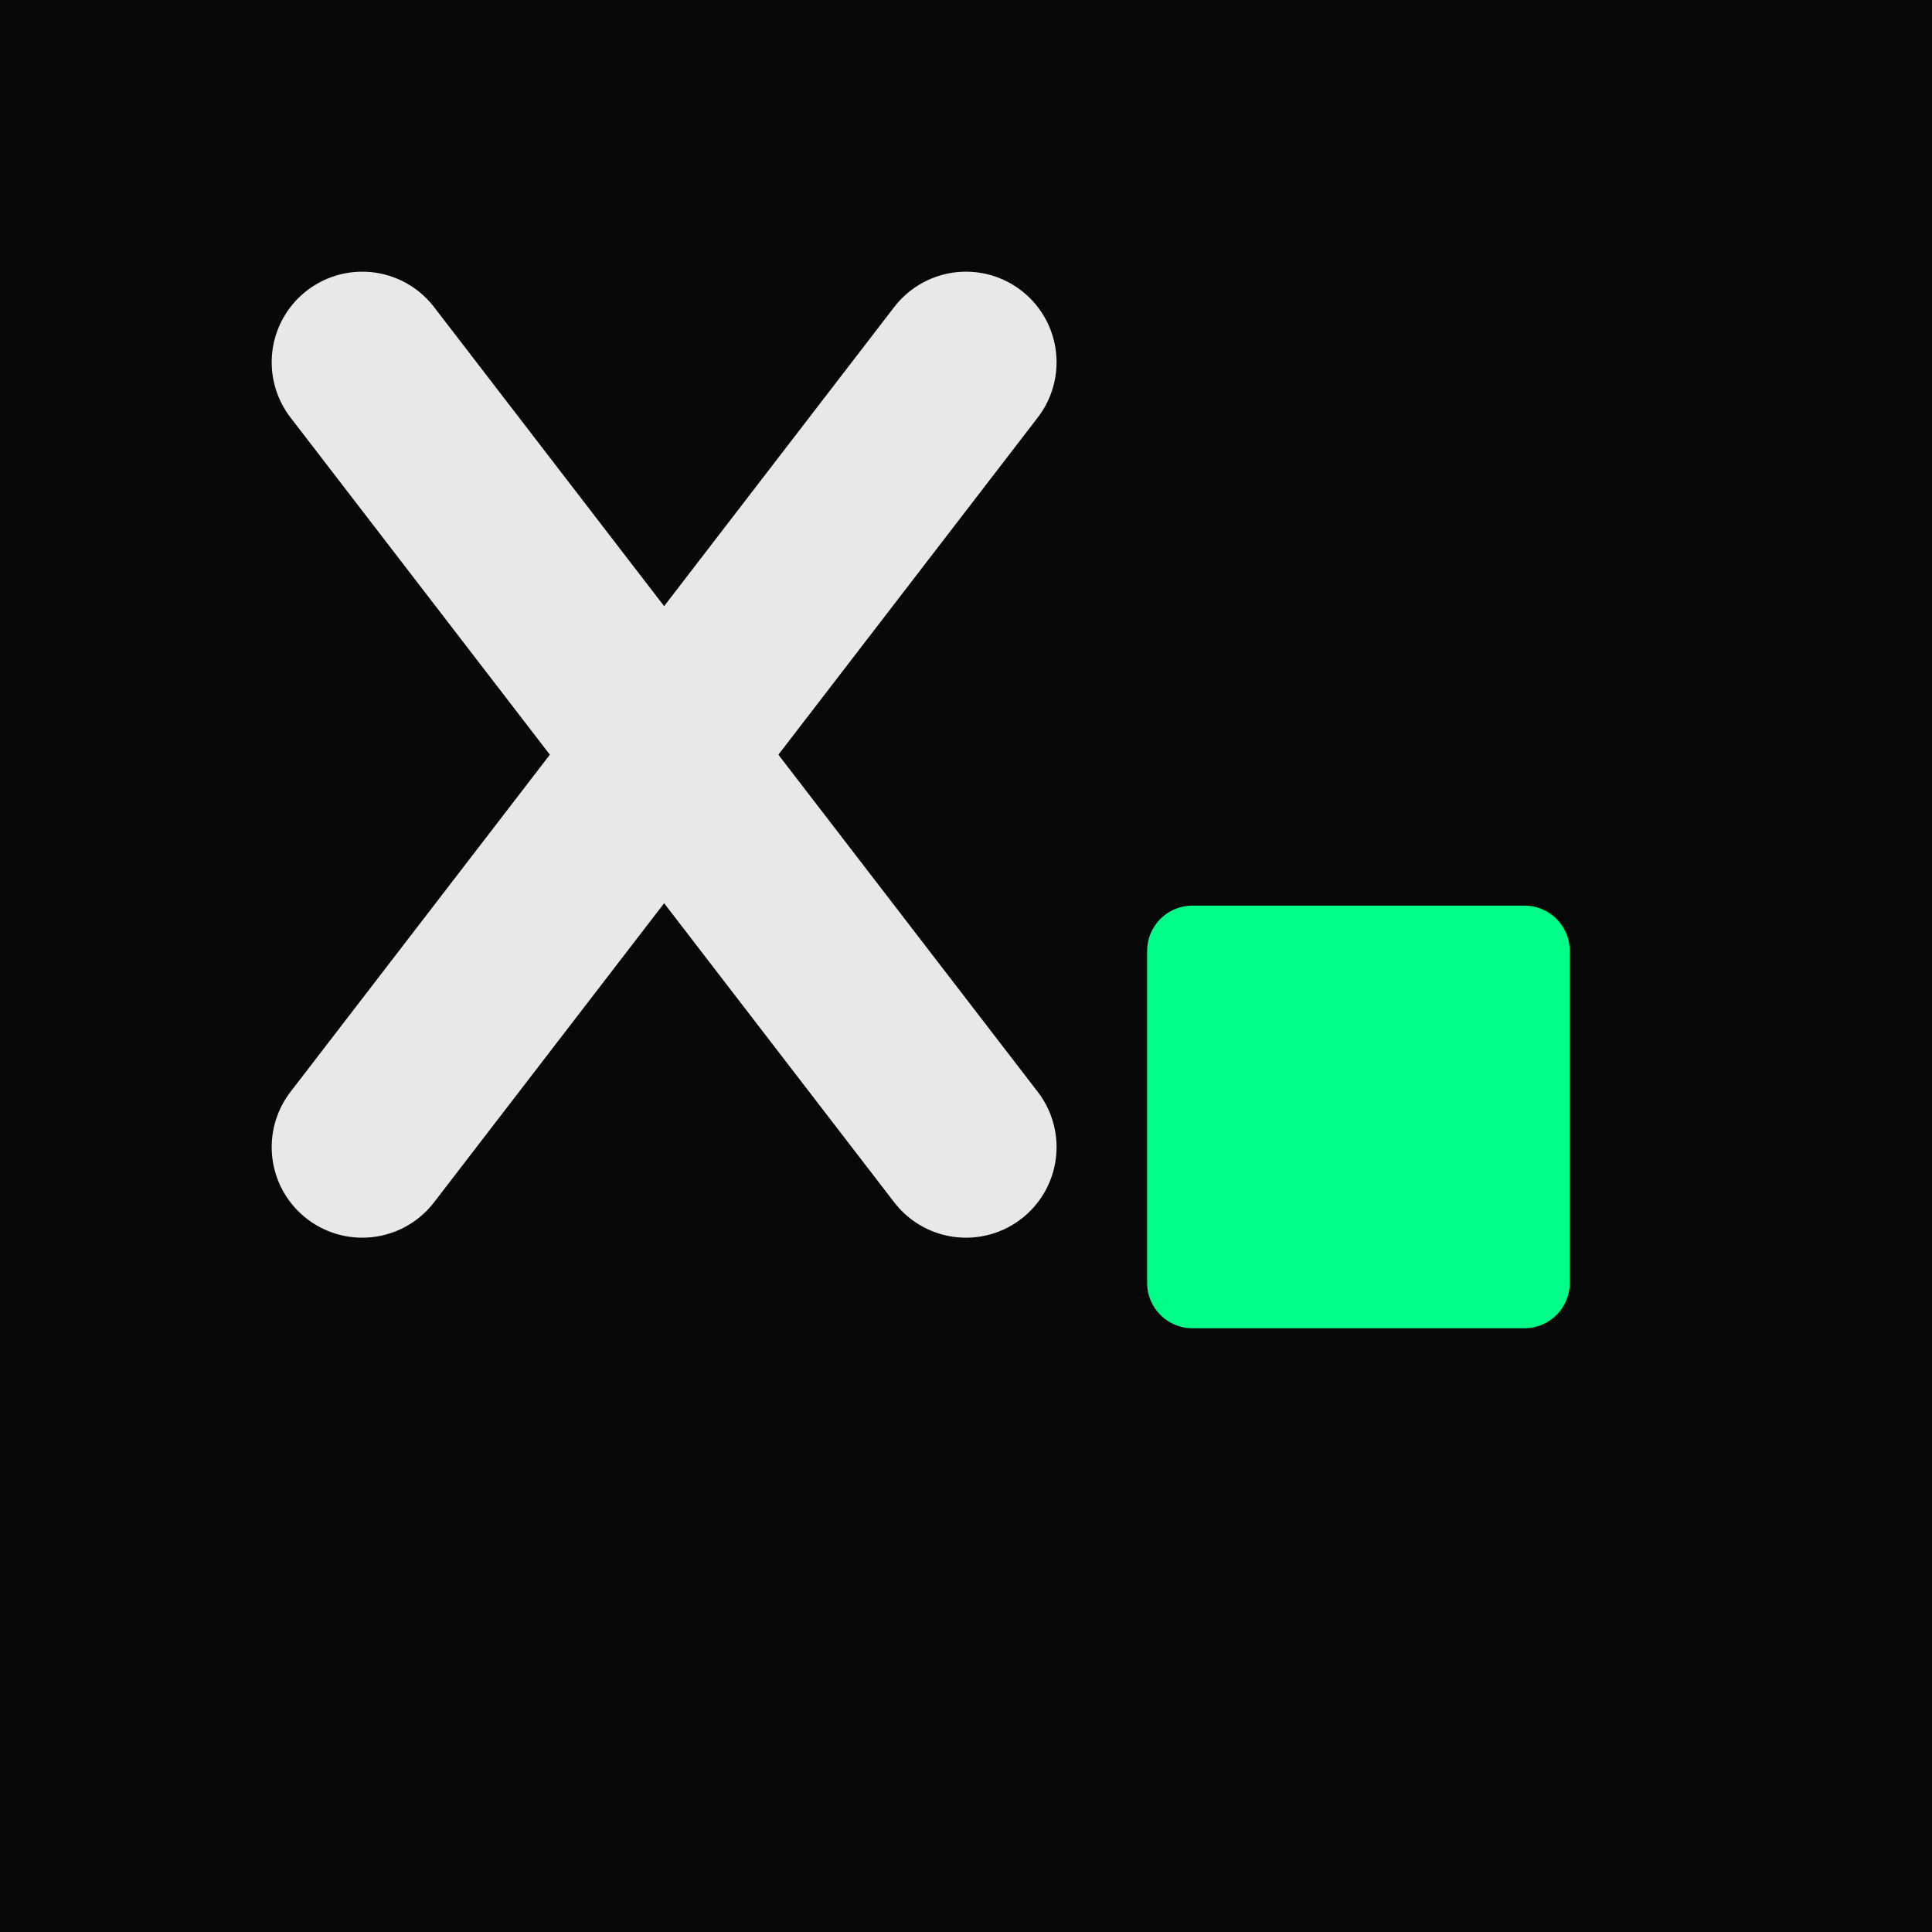
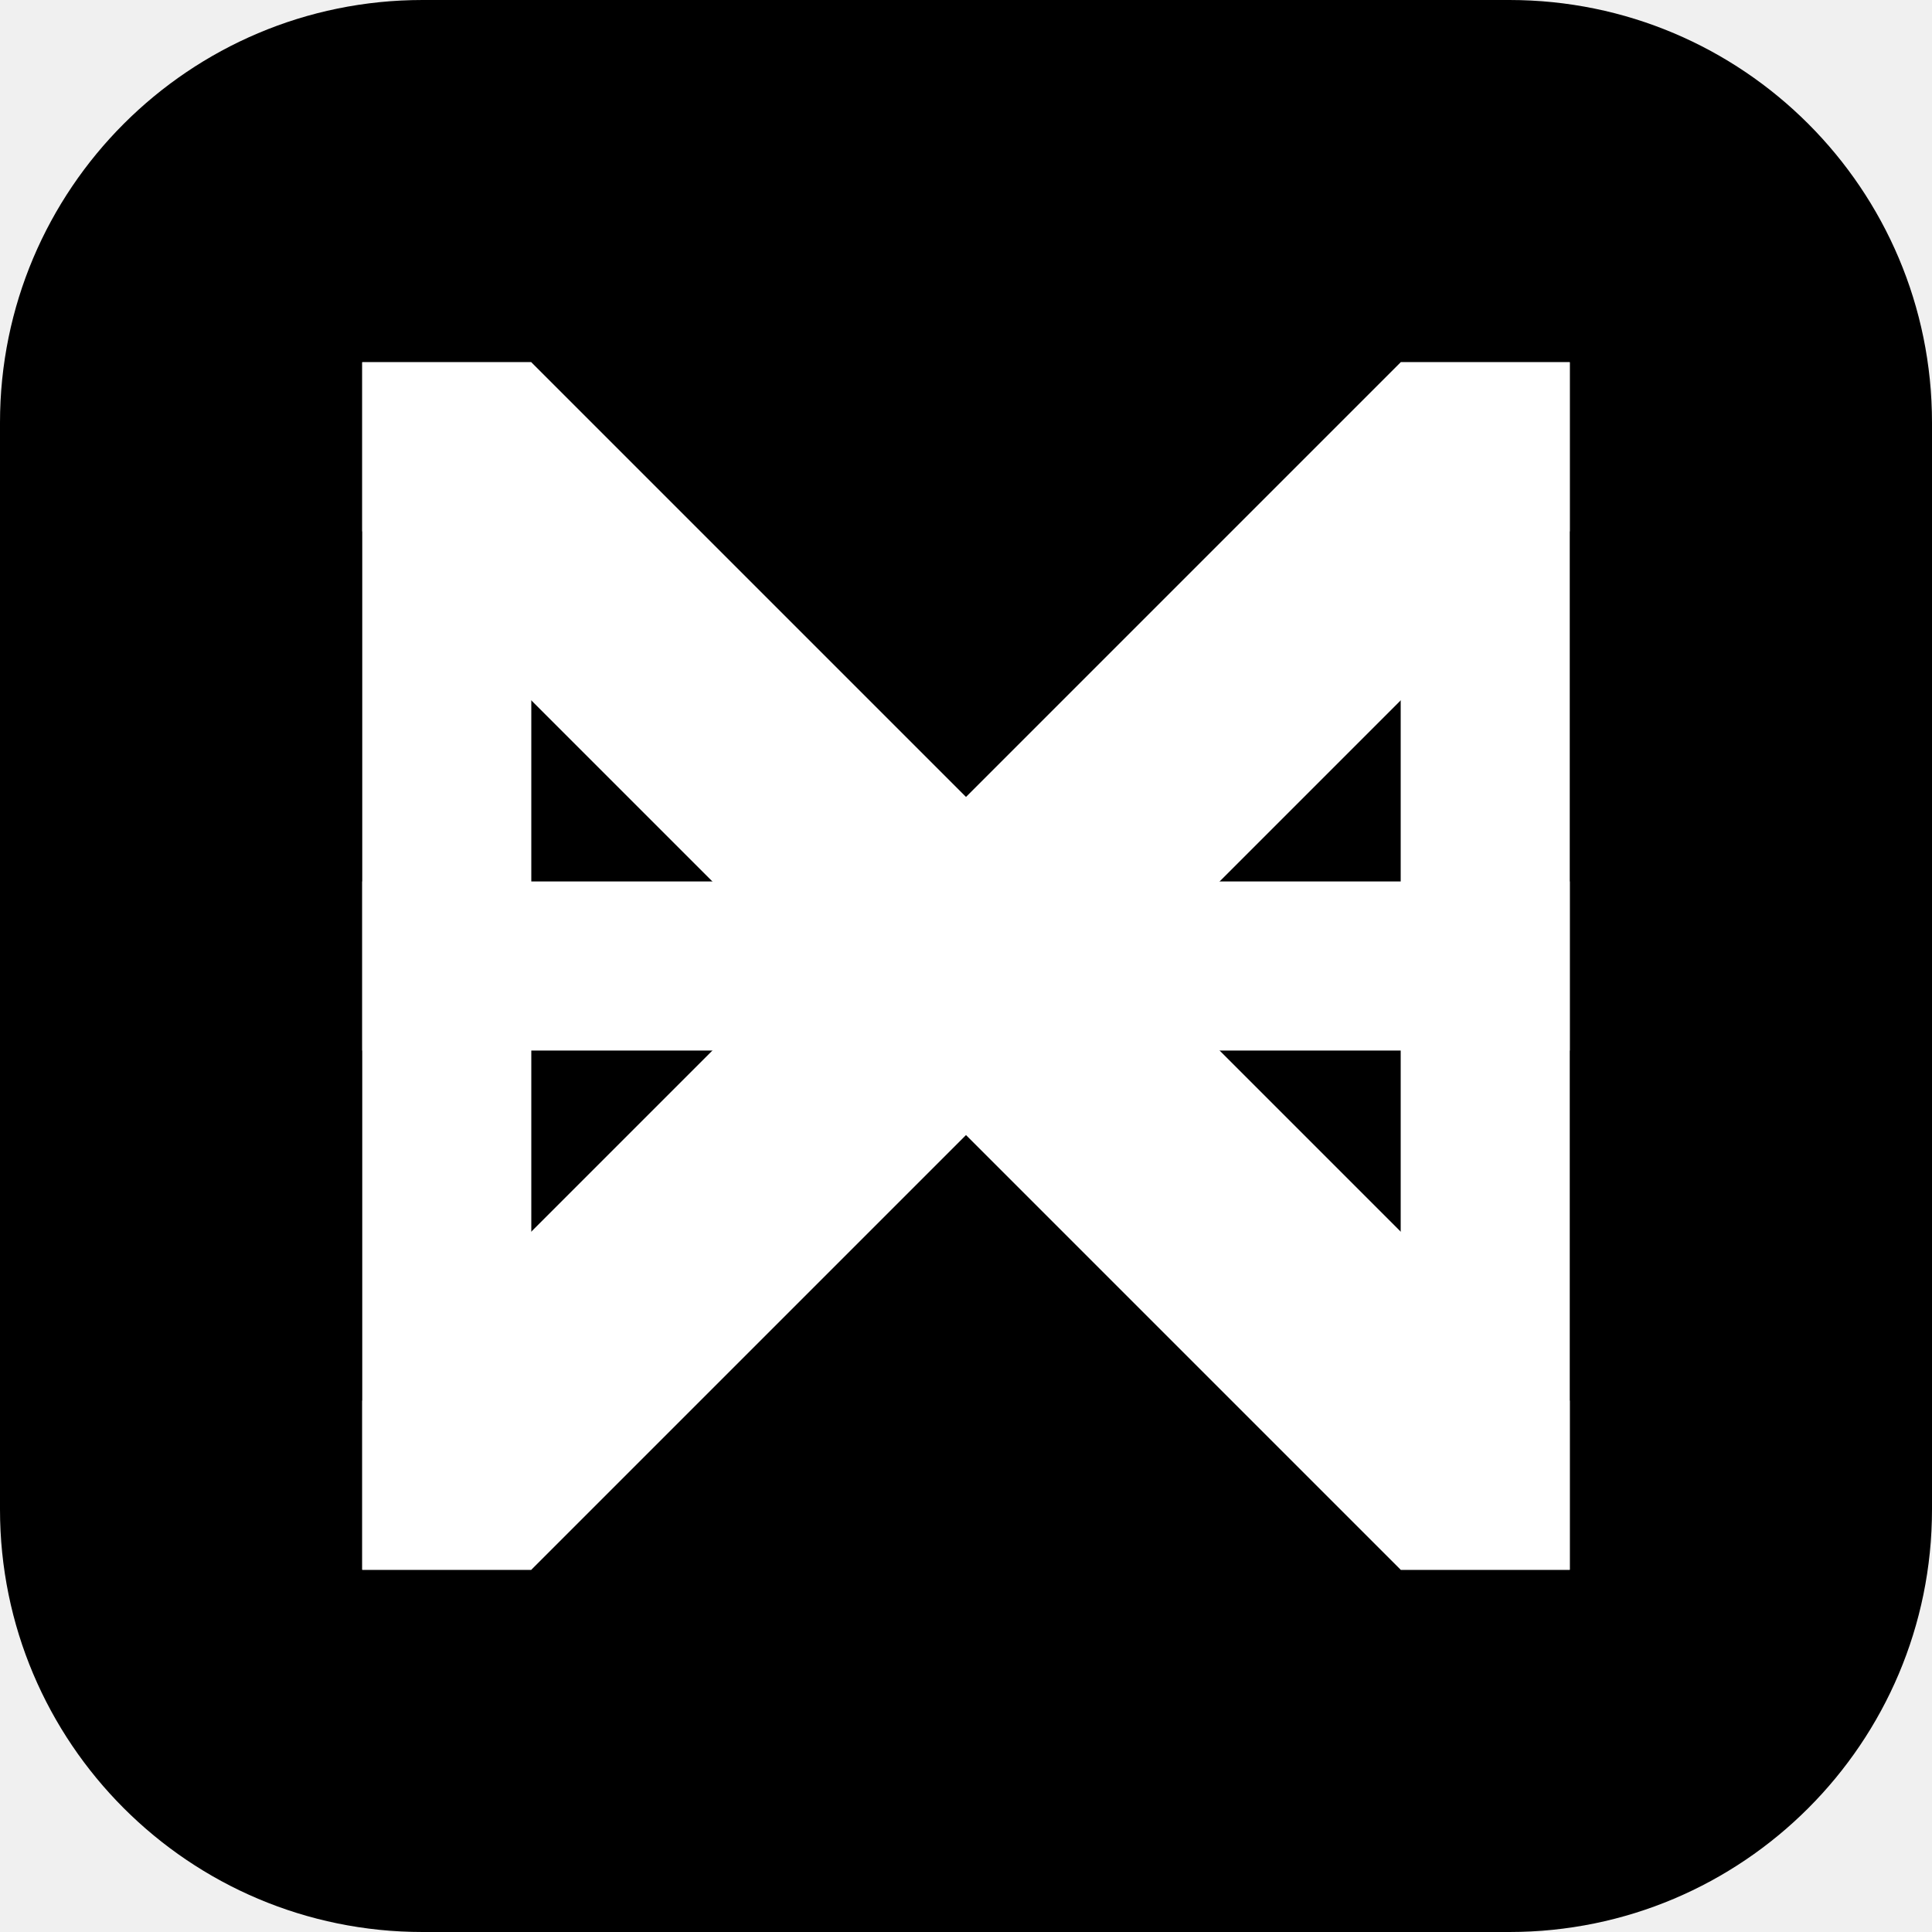
- <svg xmlns="http://www.w3.org/2000/svg" viewBox="0 0 64 64" role="img" aria-label="X.">
-   <rect width="64" height="64" fill="#080808" />
-   <path fill="none" stroke="#e8e8e8" stroke-width="6" stroke-linecap="round" stroke-linejoin="round" d="M12 12 L32 38 M32 12 L12 38" />
-   <rect x="38" y="30" width="14" height="14" rx="1.5" fill="#00ff88" />
+ <svg xmlns="http://www.w3.org/2000/svg" viewBox="0 0 32 32" role="img" aria-label="XH">
+   <rect width="32" height="32" rx="7" fill="#000" />
+   <defs>
+     <clipPath id="sq">
+       <rect x="6" y="6" width="20" height="20" />
+     </clipPath>
+   </defs>
+   <g clip-path="url(#sq)" fill="#fff">
+     <rect x="6" y="6" width="2.8" height="20" />
+     <rect x="23.2" y="6" width="2.8" height="20" />
+     <rect x="6" y="14.6" width="20" height="2.8" />
+   </g>
+   <g clip-path="url(#sq)" fill="none" stroke="#fff" stroke-width="3.96" stroke-linecap="butt">
+     <path d="M4 4 28 28" />
+     <path d="M28 4 4 28" />
+   </g>
</svg>
